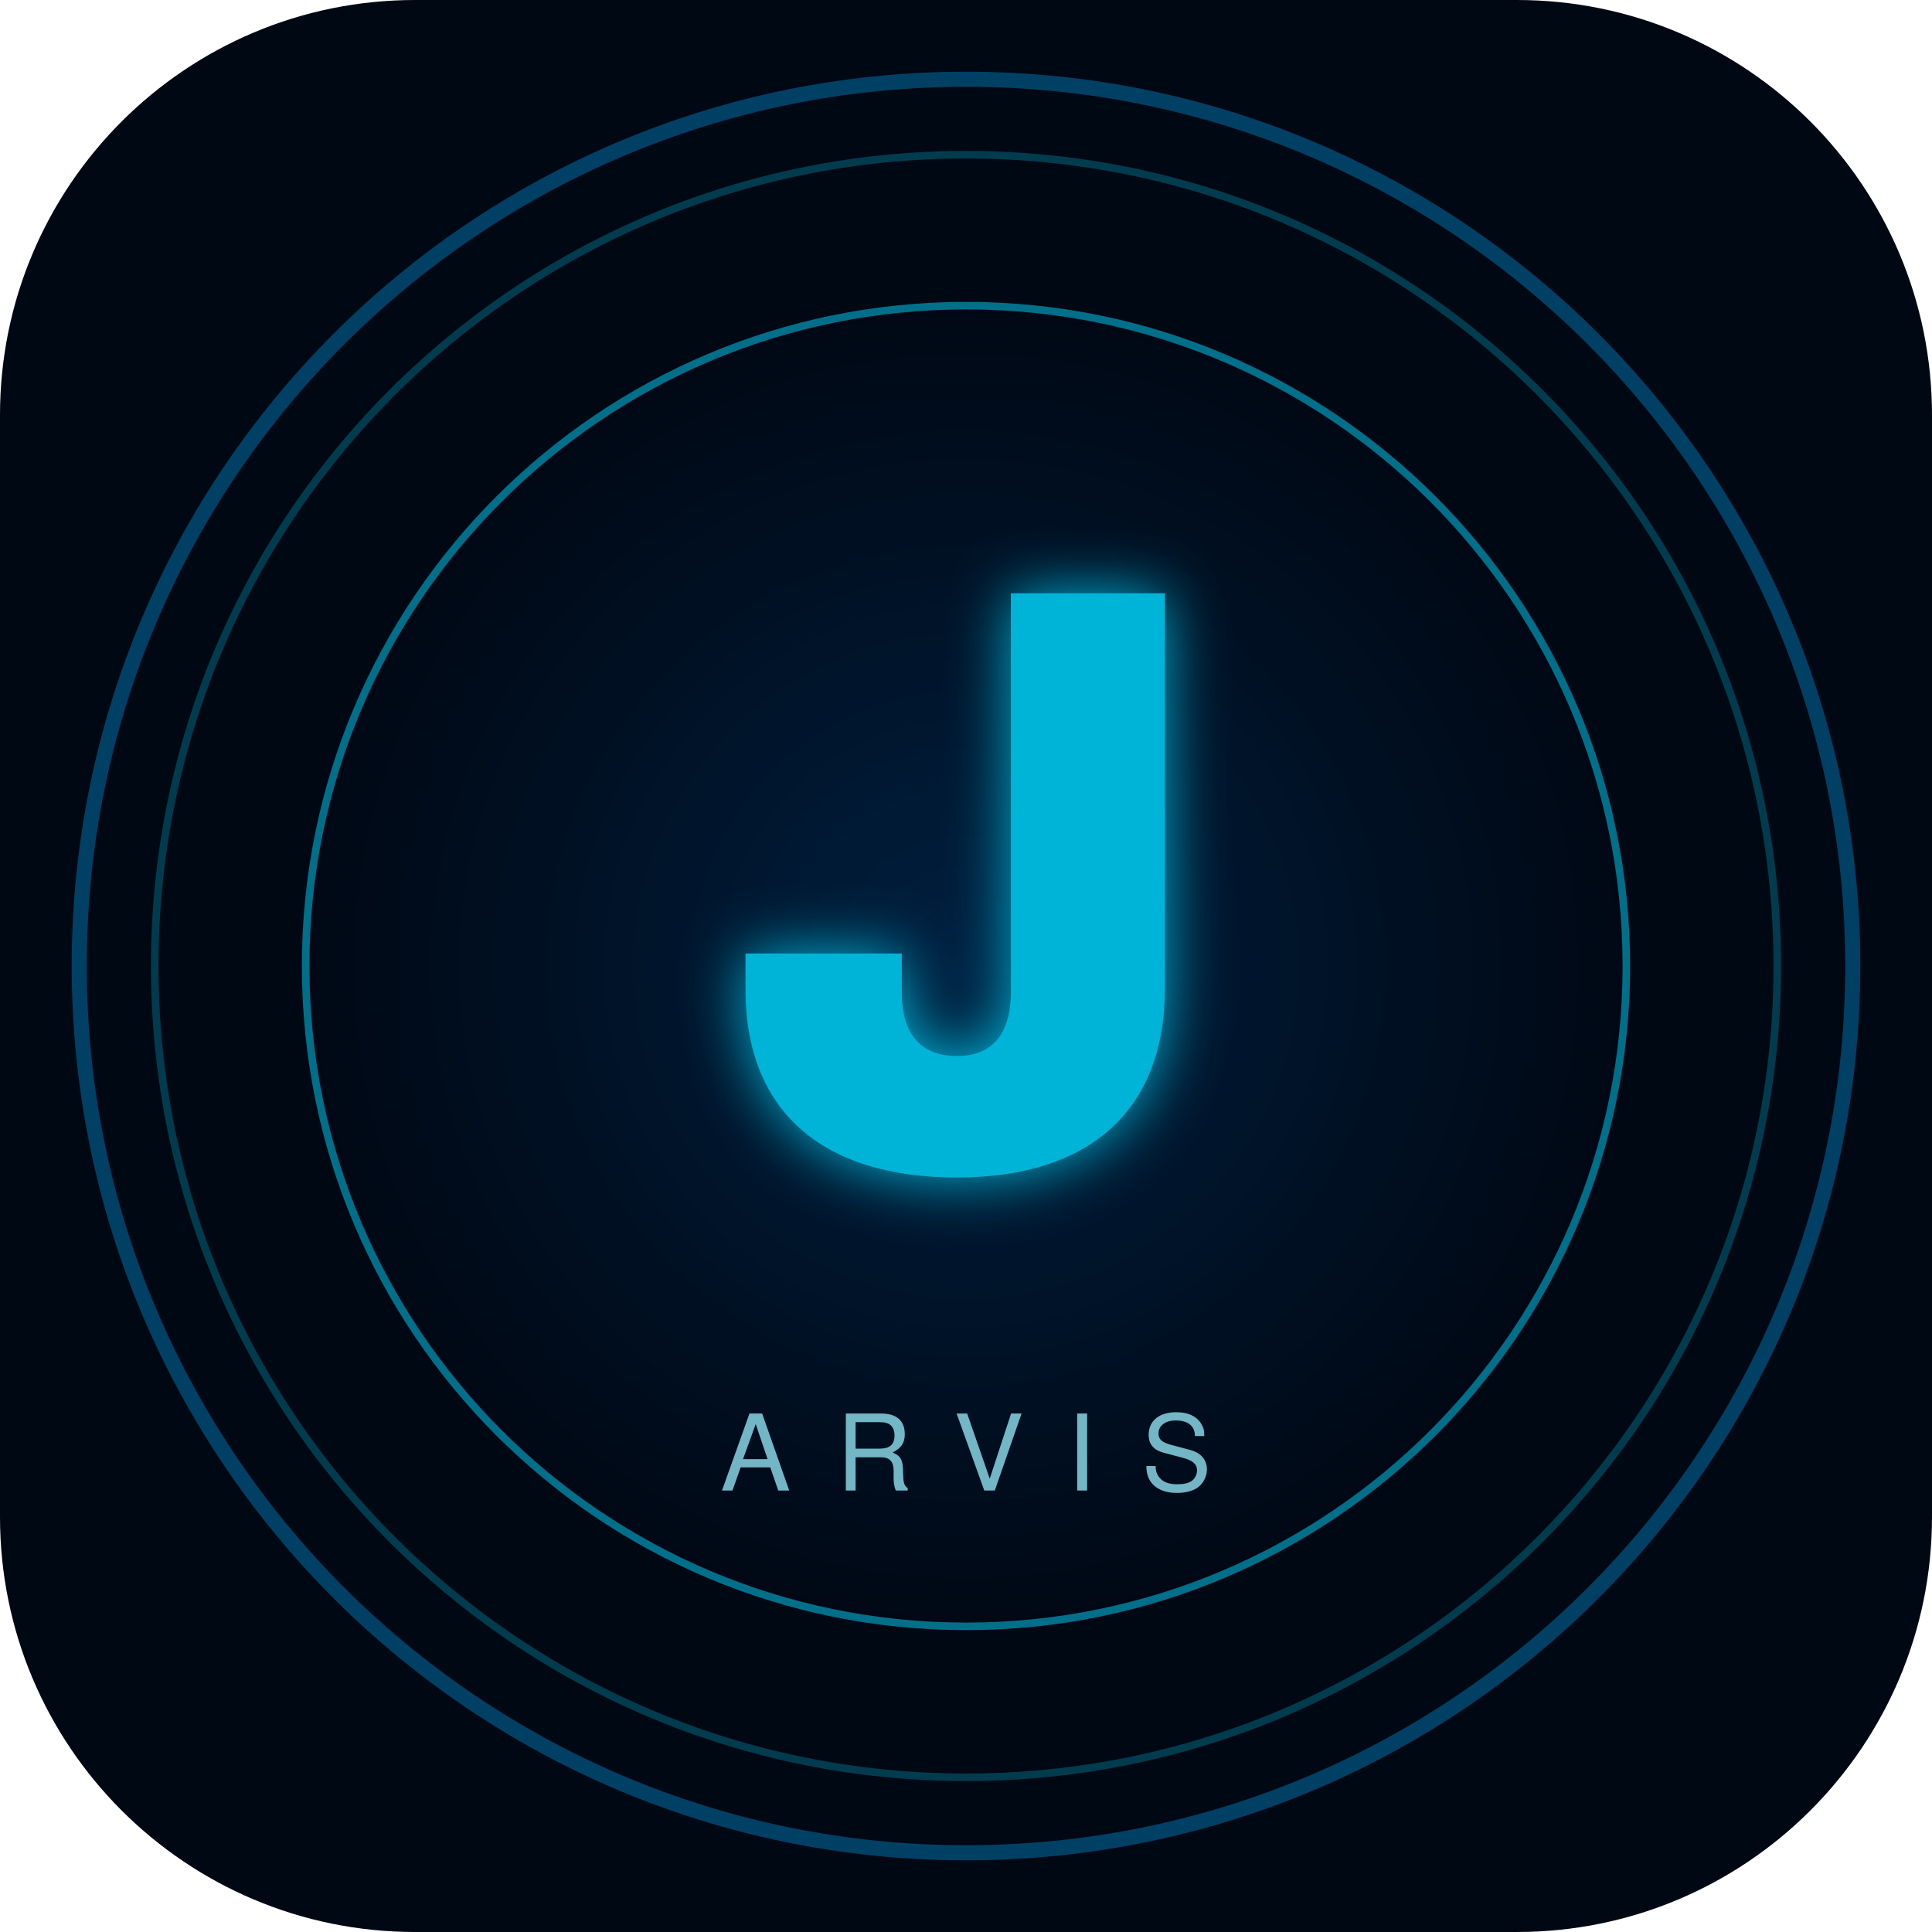
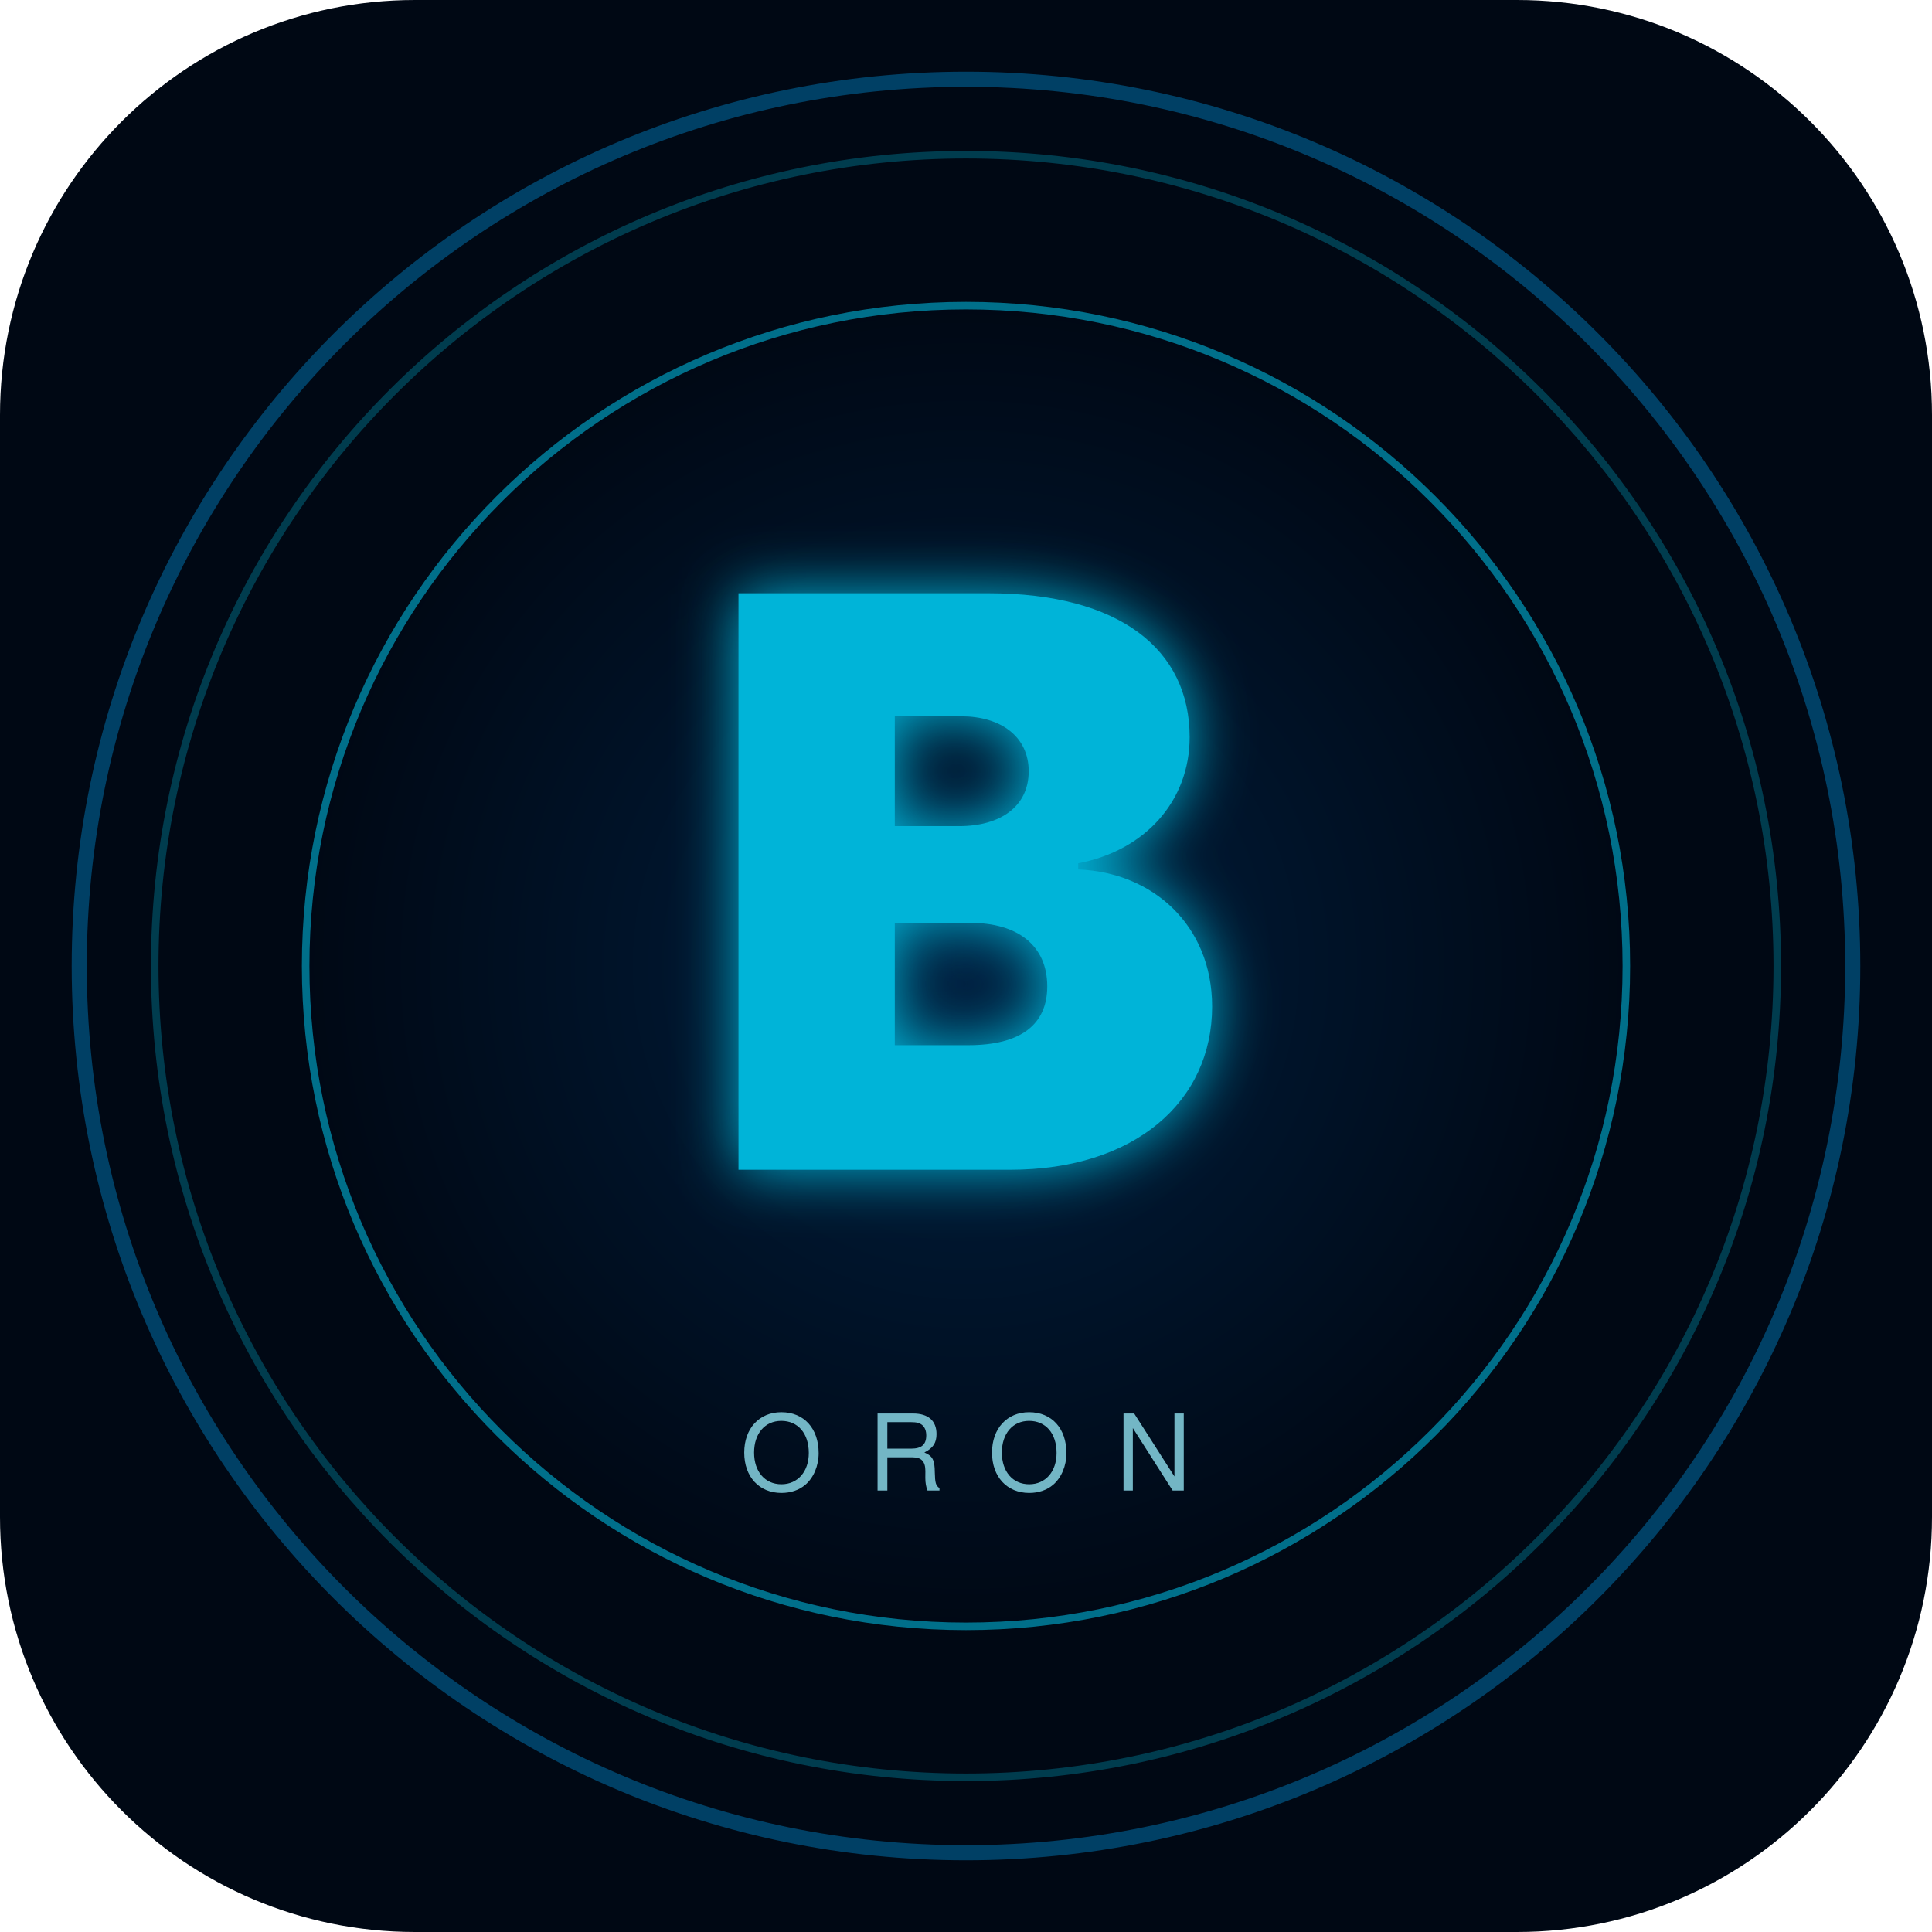
<svg xmlns="http://www.w3.org/2000/svg" viewBox="0 0 512 512">
  <defs>
    <radialGradient id="bgGrad" cx="50%" cy="50%" r="50%">
      <stop offset="0%" stop-color="#001f3f" stop-opacity="1" />
      <stop offset="100%" stop-color="#000814" stop-opacity="1" />
    </radialGradient>
    <filter id="glow" x="-30%" y="-30%" width="160%" height="160%">
      <feGaussianBlur in="SourceGraphic" stdDeviation="8" result="blur" />
      <feMerge>
        <feMergeNode in="blur" />
        <feMergeNode in="SourceGraphic" />
      </feMerge>
    </filter>
  </defs>
  <rect width="512" height="512" rx="110" fill="#000814" />
  <circle cx="256" cy="256" r="235" fill="none" stroke="#0077b6" stroke-width="4" opacity="0.5" />
  <circle cx="256" cy="256" r="215" fill="none" stroke="#00b4d8" stroke-width="2" opacity="0.3" />
  <circle cx="256" cy="256" r="175" fill="url(#bgGrad)" />
  <circle cx="256" cy="256" r="175" fill="none" stroke="#00b4d8" stroke-width="2" opacity="0.6" />
-   <text x="256" y="310" text-anchor="middle" font-family="-apple-system, SF Pro Display, Helvetica Neue, sans-serif" font-size="210" font-weight="900" fill="#00b4d8" filter="url(#glow)">J</text>
-   <text x="256" y="395" text-anchor="middle" font-family="-apple-system, SF Pro Text, Helvetica, sans-serif" font-size="28" font-weight="500" letter-spacing="12" fill="#90e0ef" opacity="0.8">ARVIS</text>
+   <text x="256" y="310" text-anchor="middle" font-family="-apple-system, SF Pro Display, Helvetica Neue, sans-serif" font-size="210" font-weight="900" fill="#00b4d8" filter="url(#glow)">B</text>
+   <text x="256" y="395" text-anchor="middle" font-family="-apple-system, SF Pro Text, Helvetica, sans-serif" font-size="28" font-weight="500" letter-spacing="12" fill="#90e0ef" opacity="0.8">ORON</text>
</svg>
